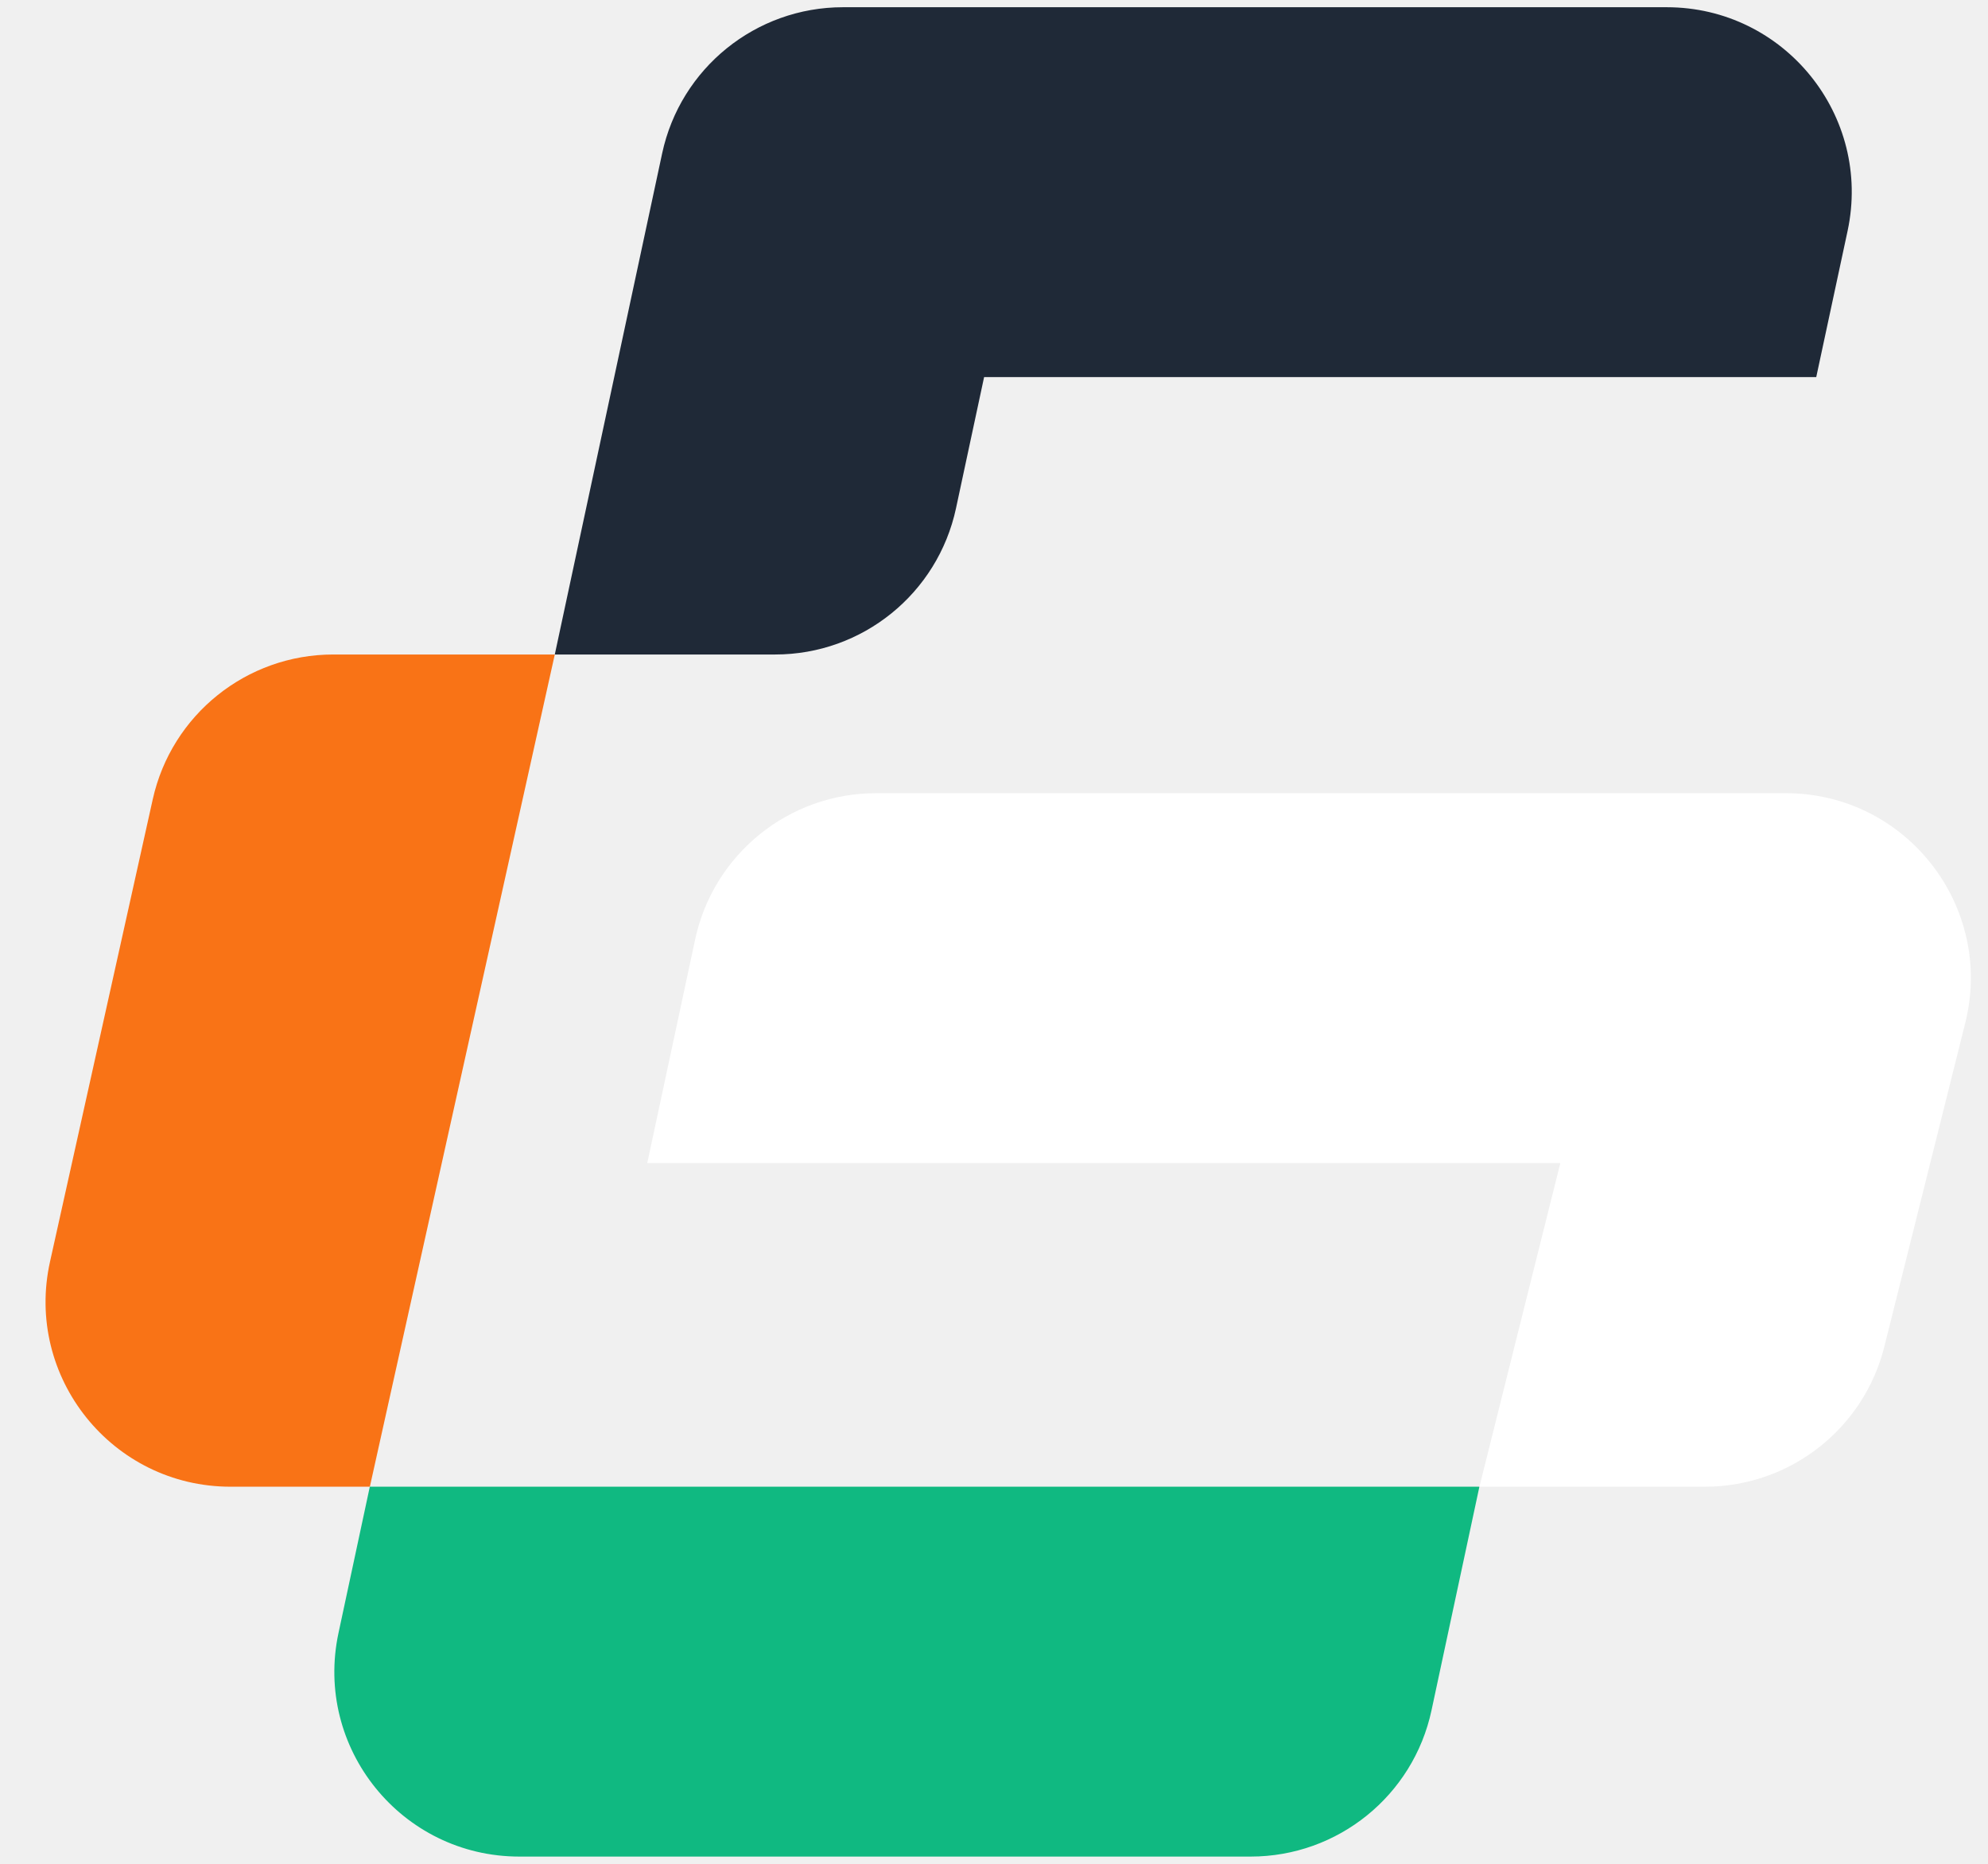
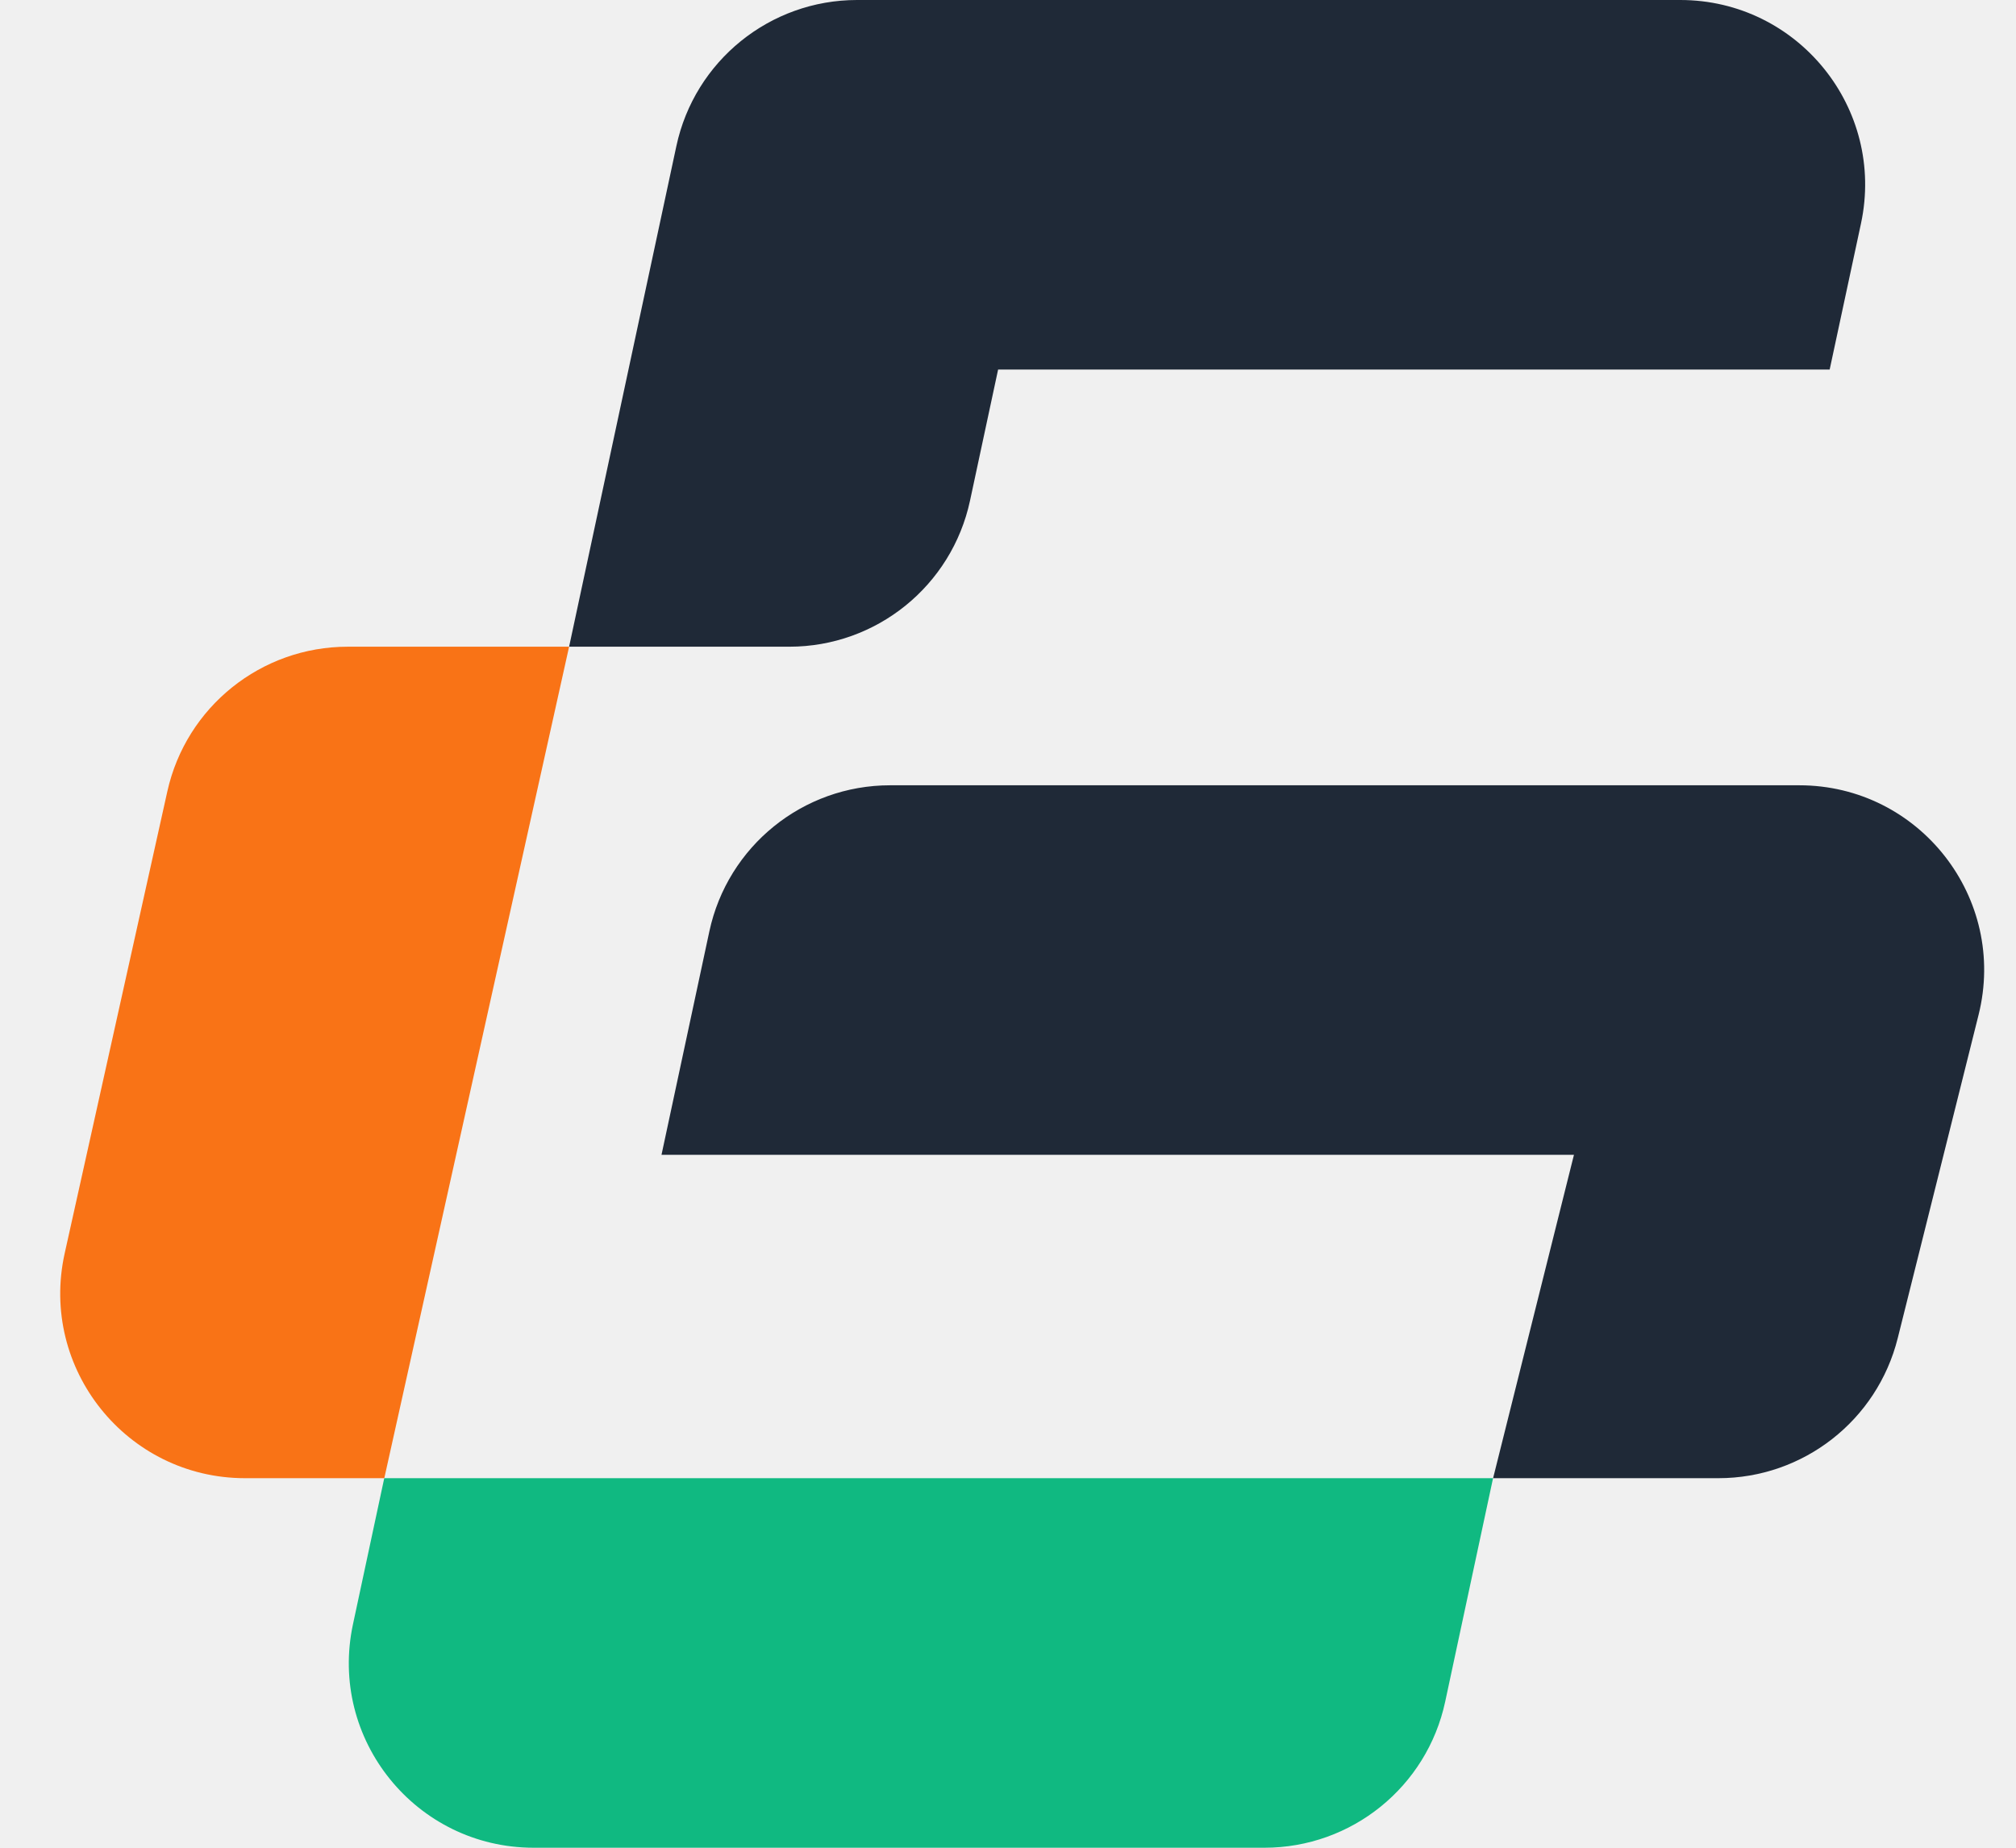
- <svg xmlns="http://www.w3.org/2000/svg" width="32" height="30" viewBox="0 0 43 40" fill="none">
+ <svg xmlns="http://www.w3.org/2000/svg" width="24" height="22" viewBox="0 0 43 40" fill="none">
  <path d="M3.304 17.132C3.711 15.302 5.334 14 7.209 14H12L8 32H4.986C2.428 32 0.527 29.63 1.082 27.132L3.304 17.132Z" fill="#F97316" />
  <path d="M39.285 8H21.286L20.678 10.838C20.282 12.682 18.653 14 16.767 14H12L14.322 3.162C14.717 1.318 16.347 0 18.233 0H36.051C38.598 0 40.496 2.348 39.963 4.838L39.285 8Z" fill="#1F2937" />
  <path d="M30.963 36.838C30.568 38.682 28.938 40 27.051 40H11.233C8.686 40 6.788 37.652 7.322 35.162L7.999 32H31.999L30.963 36.838Z" fill="#10B981" />
-   <path d="M38.627 17C41.229 17 43.139 19.446 42.508 21.97L40.758 28.97C40.312 30.751 38.712 32 36.877 32H32L33.75 25H14L15.036 20.162C15.432 18.318 17.061 17 18.948 17H38.627Z" fill="#FFFFFF" />
+   <path d="M38.627 17C41.229 17 43.139 19.446 42.508 21.97L40.758 28.97C40.312 30.751 38.712 32 36.877 32H32L33.75 25H14L15.036 20.162C15.432 18.318 17.061 17 18.948 17H38.627Z" fill="#1F2937" />
</svg>
